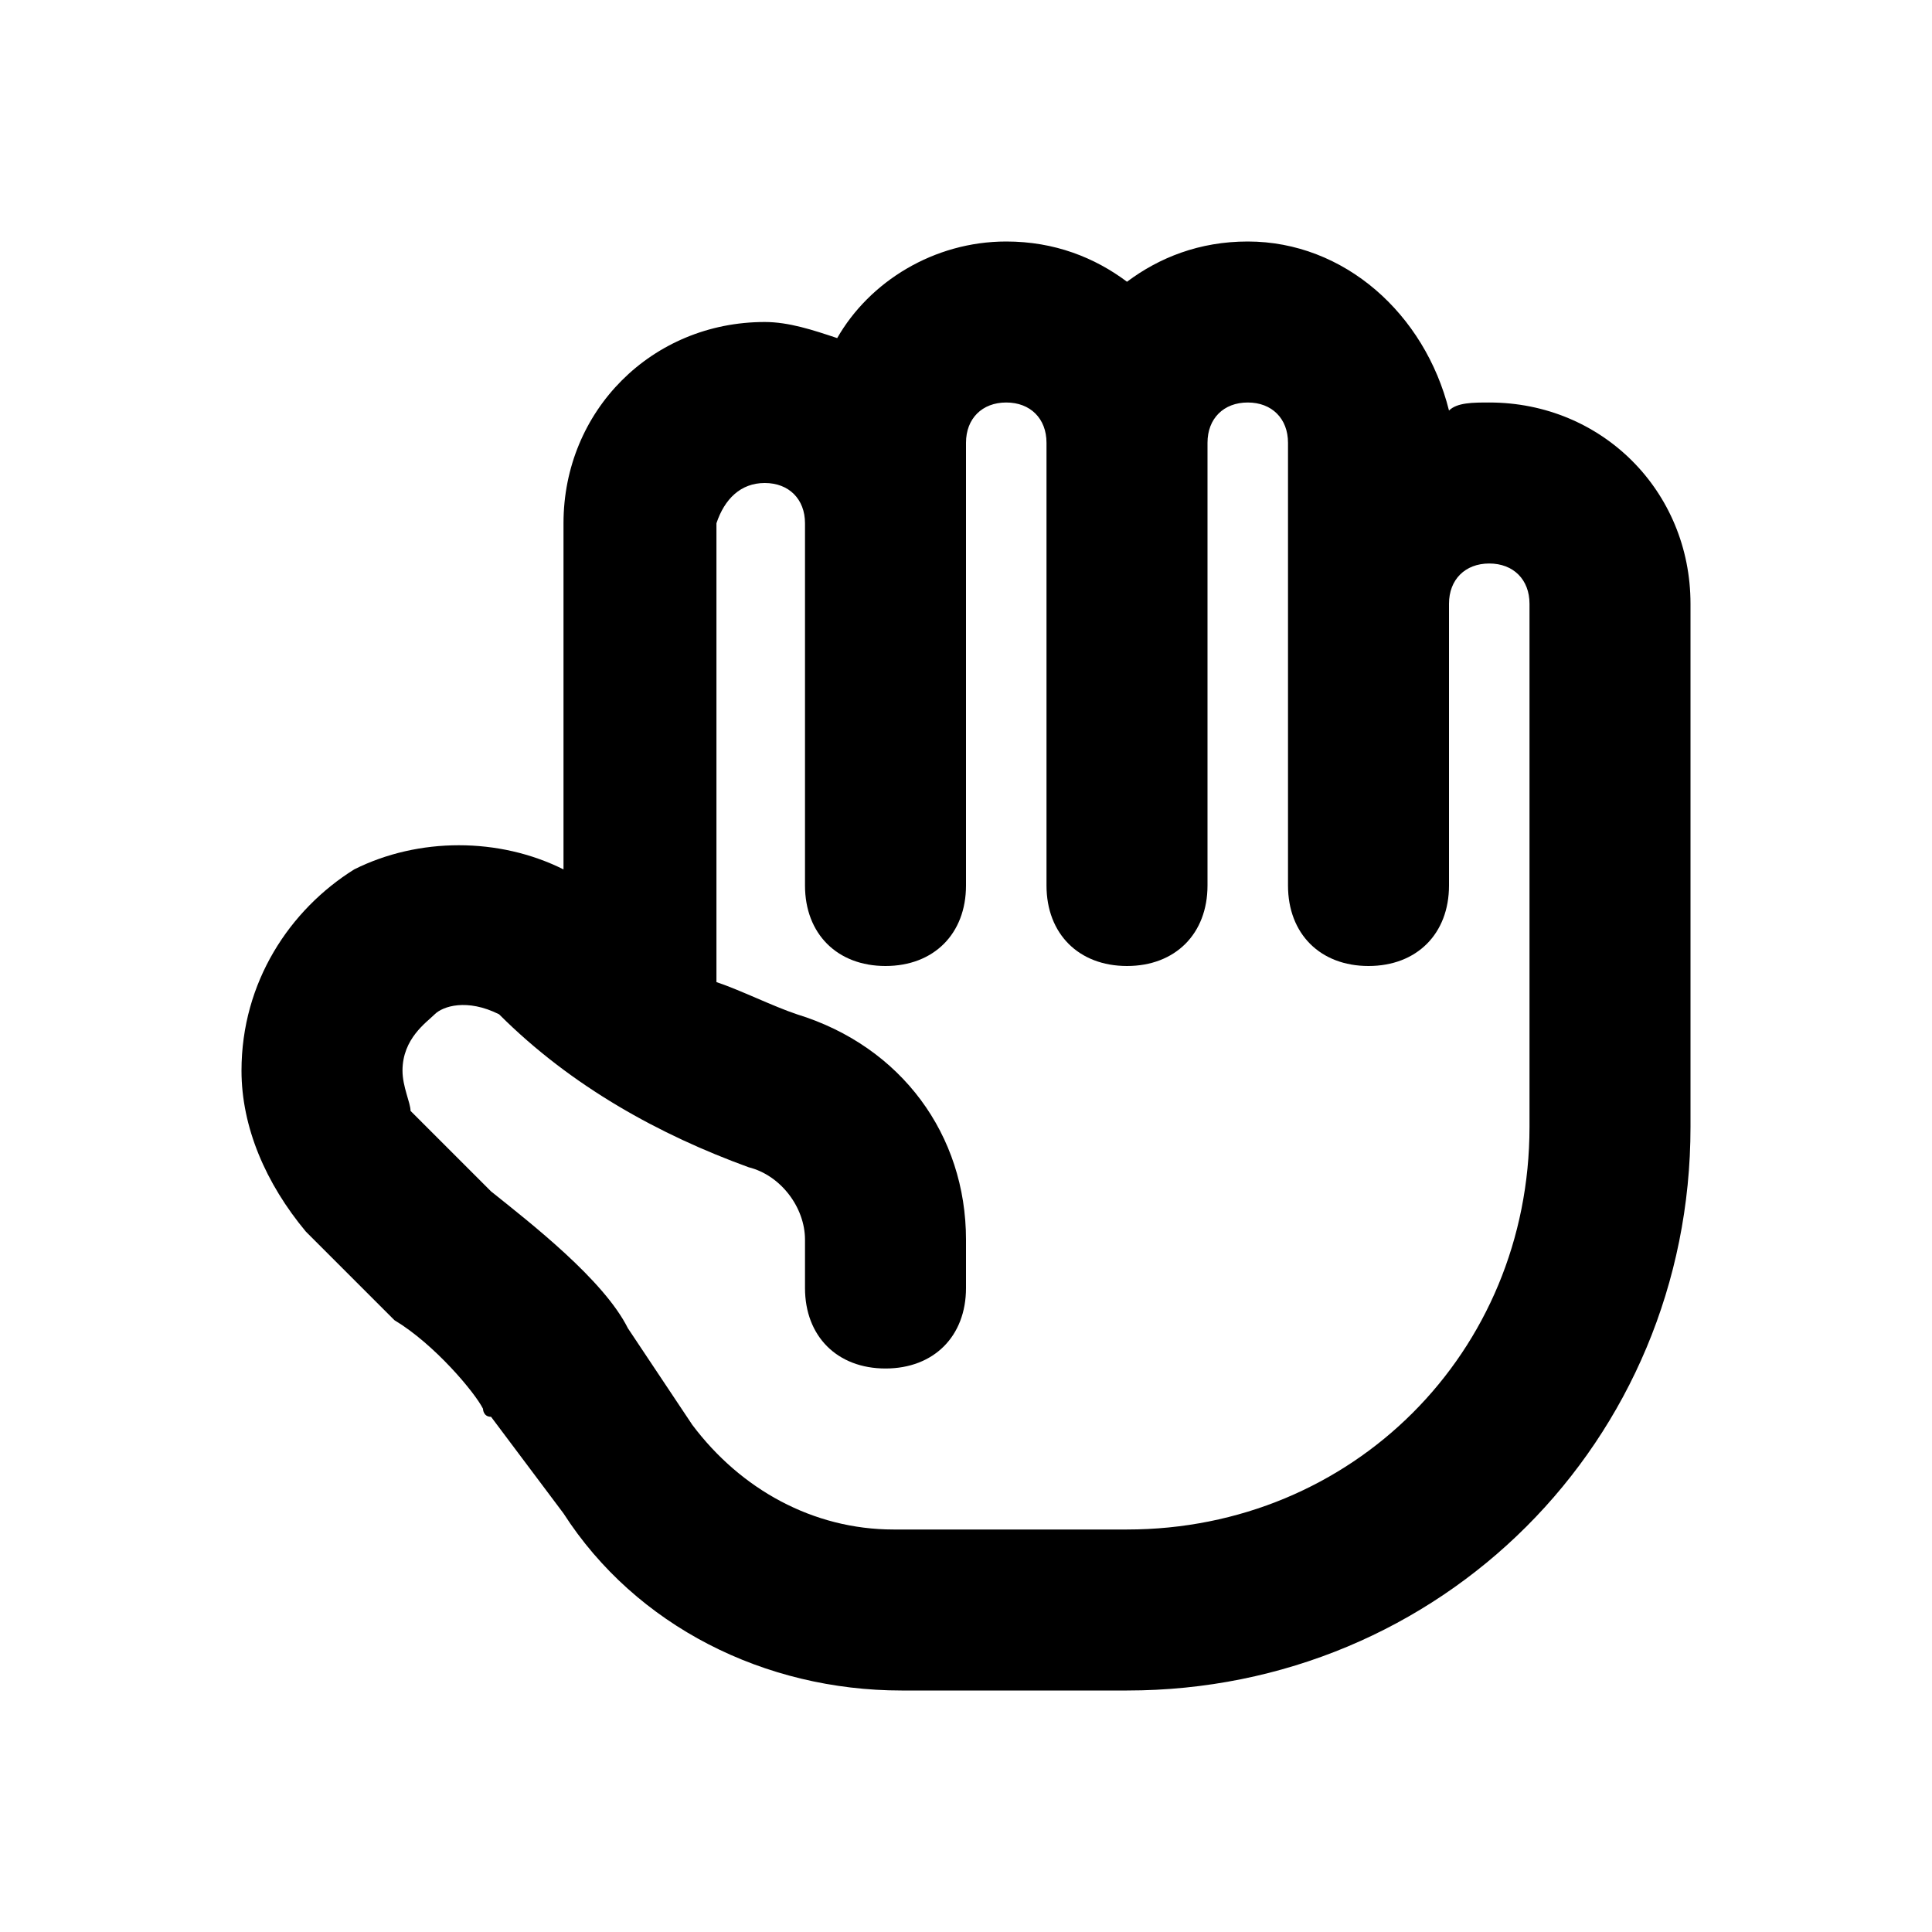
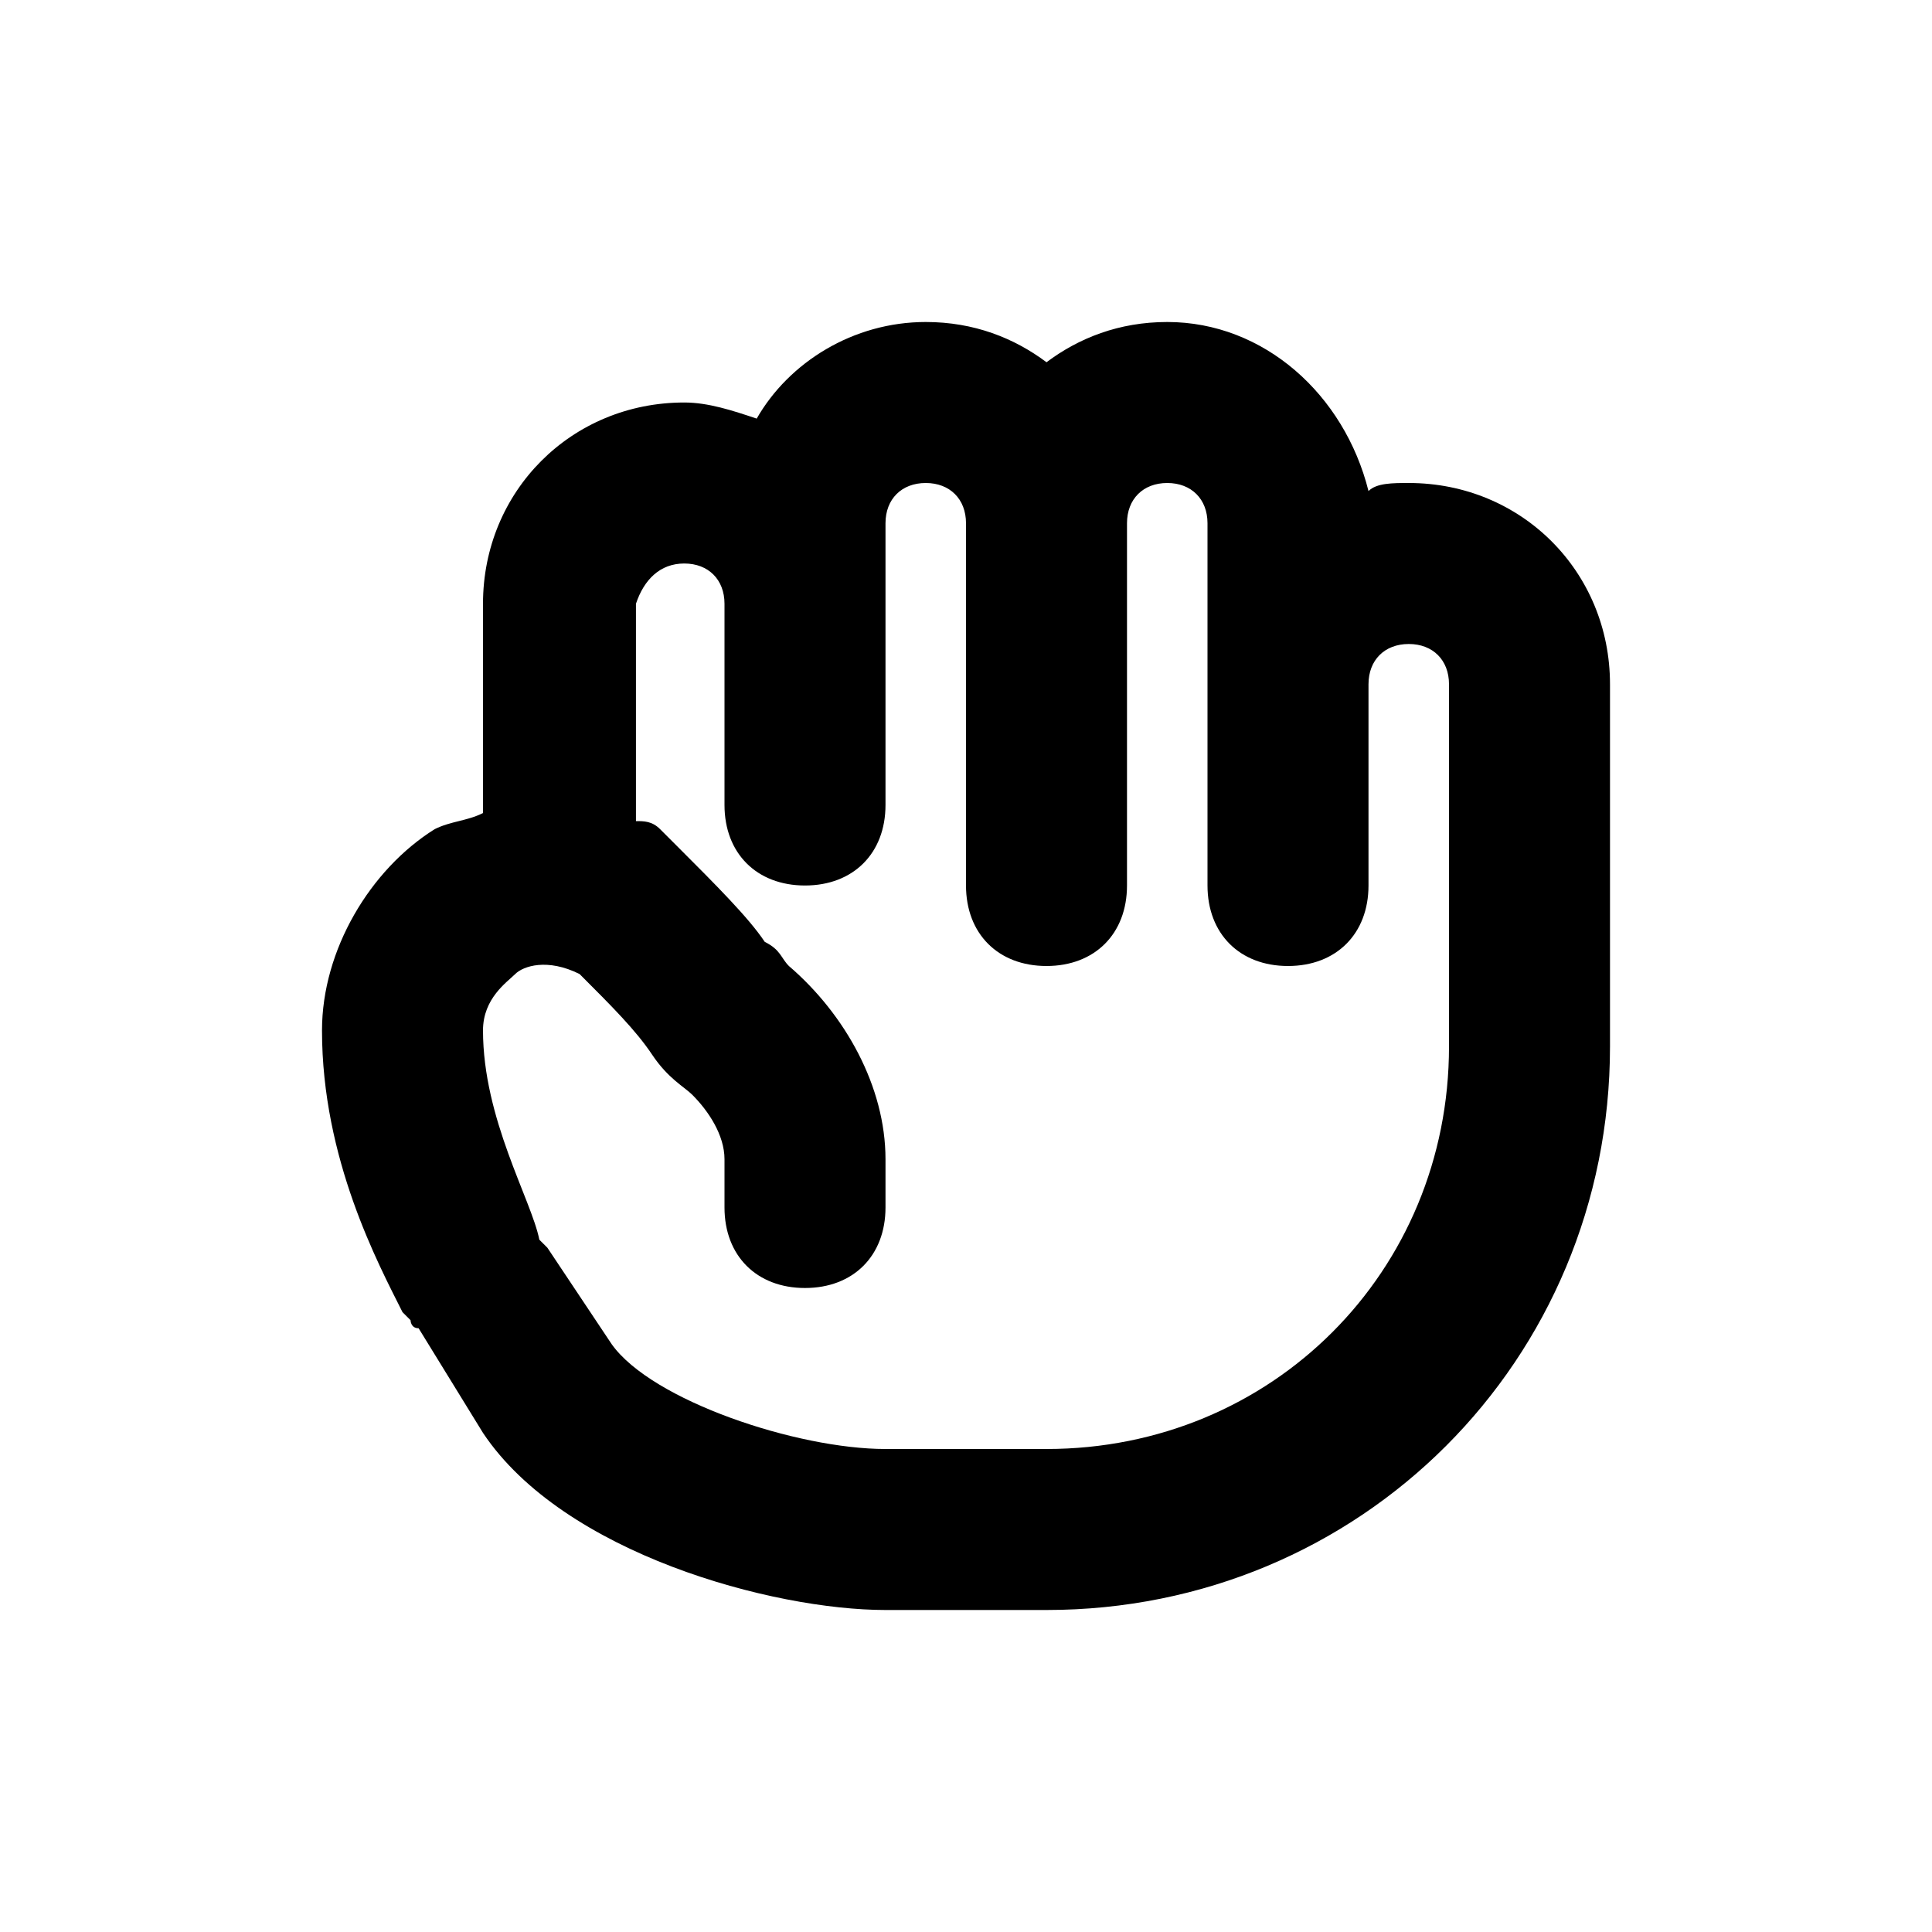
<svg xmlns="http://www.w3.org/2000/svg" version="1.1" id="Layer_1" x="0px" y="0px" viewBox="0 0 24 24" style="enable-background:new 0 0 24 24;" xml:space="preserve">
-   <style type="text/css">
- 	.st0{fill:#A5B2BD;}
- 	.st1{fill:#3197D6;}
- </style>
-   <path d="M18.5,5c-0.2,0-0.4,0-0.5,0.1C17.7,3.9,16.7,3,15.5,3c-0.6,0-1.1,0.2-1.5,0.5C13.6,3.2,13.1,3,12.5,3  c-0.9,0-1.7,0.5-2.1,1.2C10.1,4.1,9.8,4,9.5,4C8.1,4,7,5.1,7,6.5v4.3c-0.8-0.4-1.8-0.4-2.6,0C3.6,11.3,3,12.2,3,13.3  c0,0.7,0.3,1.4,0.8,2l1,1c0,0,0.1,0.1,0.1,0.1c0.5,0.3,1,0.9,1.1,1.1c0,0,0,0.1,0.1,0.1L7,18.8c0.9,1.4,2.5,2.2,4.2,2.2H14  c3.9,0,7-3.1,7-7V7.5C21,6.1,19.9,5,18.5,5z M19,14c0,2.8-2.2,5-5,5h-2.9c-1,0-1.9-0.5-2.5-1.3l-0.8-1.2c-0.3-0.6-1.2-1.3-1.7-1.7  l-1-1C5.1,13.7,5,13.5,5,13.3c0-0.4,0.3-0.6,0.4-0.7c0.1-0.1,0.4-0.2,0.8,0c0.9,0.9,2,1.5,3.1,1.9C9.7,14.6,10,15,10,15.4V16  c0,0.6,0.4,1,1,1s1-0.4,1-1v-0.6c0-1.3-0.8-2.4-2.1-2.8c-0.3-0.1-0.7-0.3-1-0.4c0-0.1,0-0.1,0-0.2V6.5C9,6.2,9.2,6,9.5,6  S10,6.2,10,6.5V9v2c0,0.6,0.4,1,1,1s1-0.4,1-1V9V6.5v-1C12,5.2,12.2,5,12.5,5S13,5.2,13,5.5V11c0,0.6,0.4,1,1,1s1-0.4,1-1V5.5  C15,5.2,15.2,5,15.5,5S16,5.2,16,5.5v2V10v1c0,0.6,0.4,1,1,1s1-0.4,1-1v-1V7.5C18,7.2,18.2,7,18.5,7S19,7.2,19,7.5V14z" />
+   <path d="M17.5,6c-0.2,0-0.4,0-0.5,0.1C16.7,4.9,15.7,4,14.5,4c-0.6,0-1.1,0.2-1.5,0.5C12.6,4.2,12.1,4,11.5,4  c-0.9,0-1.7,0.5-2.1,1.2C9.1,5.1,8.8,5,8.5,5C7.1,5,6,6.1,6,7.5v2.6c-0.2,0.1-0.4,0.1-0.6,0.2C4.6,10.8,4,11.8,4,12.8  c0,1.6,0.7,2.9,1,3.5l0.1,0.1c0,0,0,0.1,0.1,0.1L6,17.8c1,1.5,3.6,2.2,5,2.2h2c3.9,0,7-3.1,7-7V8.5C20,7.1,18.9,6,17.5,6z M18,13  c0,2.8-2.2,5-5,5h-2c-1.1,0-2.9-0.6-3.4-1.3l-0.8-1.2l-0.1-0.1C6.6,14.9,6,13.9,6,12.8c0-0.4,0.3-0.6,0.4-0.7c0.1-0.1,0.4-0.2,0.8,0  c0.4,0.4,0.7,0.7,0.9,1c0.2,0.3,0.4,0.4,0.5,0.5C8.8,13.8,9,14.1,9,14.4V15c0,0.6,0.4,1,1,1s1-0.4,1-1v-0.6c0-0.9-0.5-1.8-1.2-2.4  c-0.1-0.1-0.1-0.2-0.3-0.3c-0.2-0.3-0.6-0.7-1.1-1.2c-0.1-0.1-0.1-0.1-0.2-0.2c-0.1-0.1-0.2-0.1-0.3-0.1V7.5C8,7.2,8.2,7,8.5,7  S9,7.2,9,7.5V10c0,0.6,0.4,1,1,1s1-0.4,1-1V7.5v-1C11,6.2,11.2,6,11.5,6S12,6.2,12,6.5V11c0,0.6,0.4,1,1,1s1-0.4,1-1V6.5  C14,6.2,14.2,6,14.5,6S15,6.2,15,6.5v2V9v2c0,0.6,0.4,1,1,1s1-0.4,1-1V9V8.5C17,8.2,17.2,8,17.5,8S18,8.2,18,8.5V13z" />
</svg>
